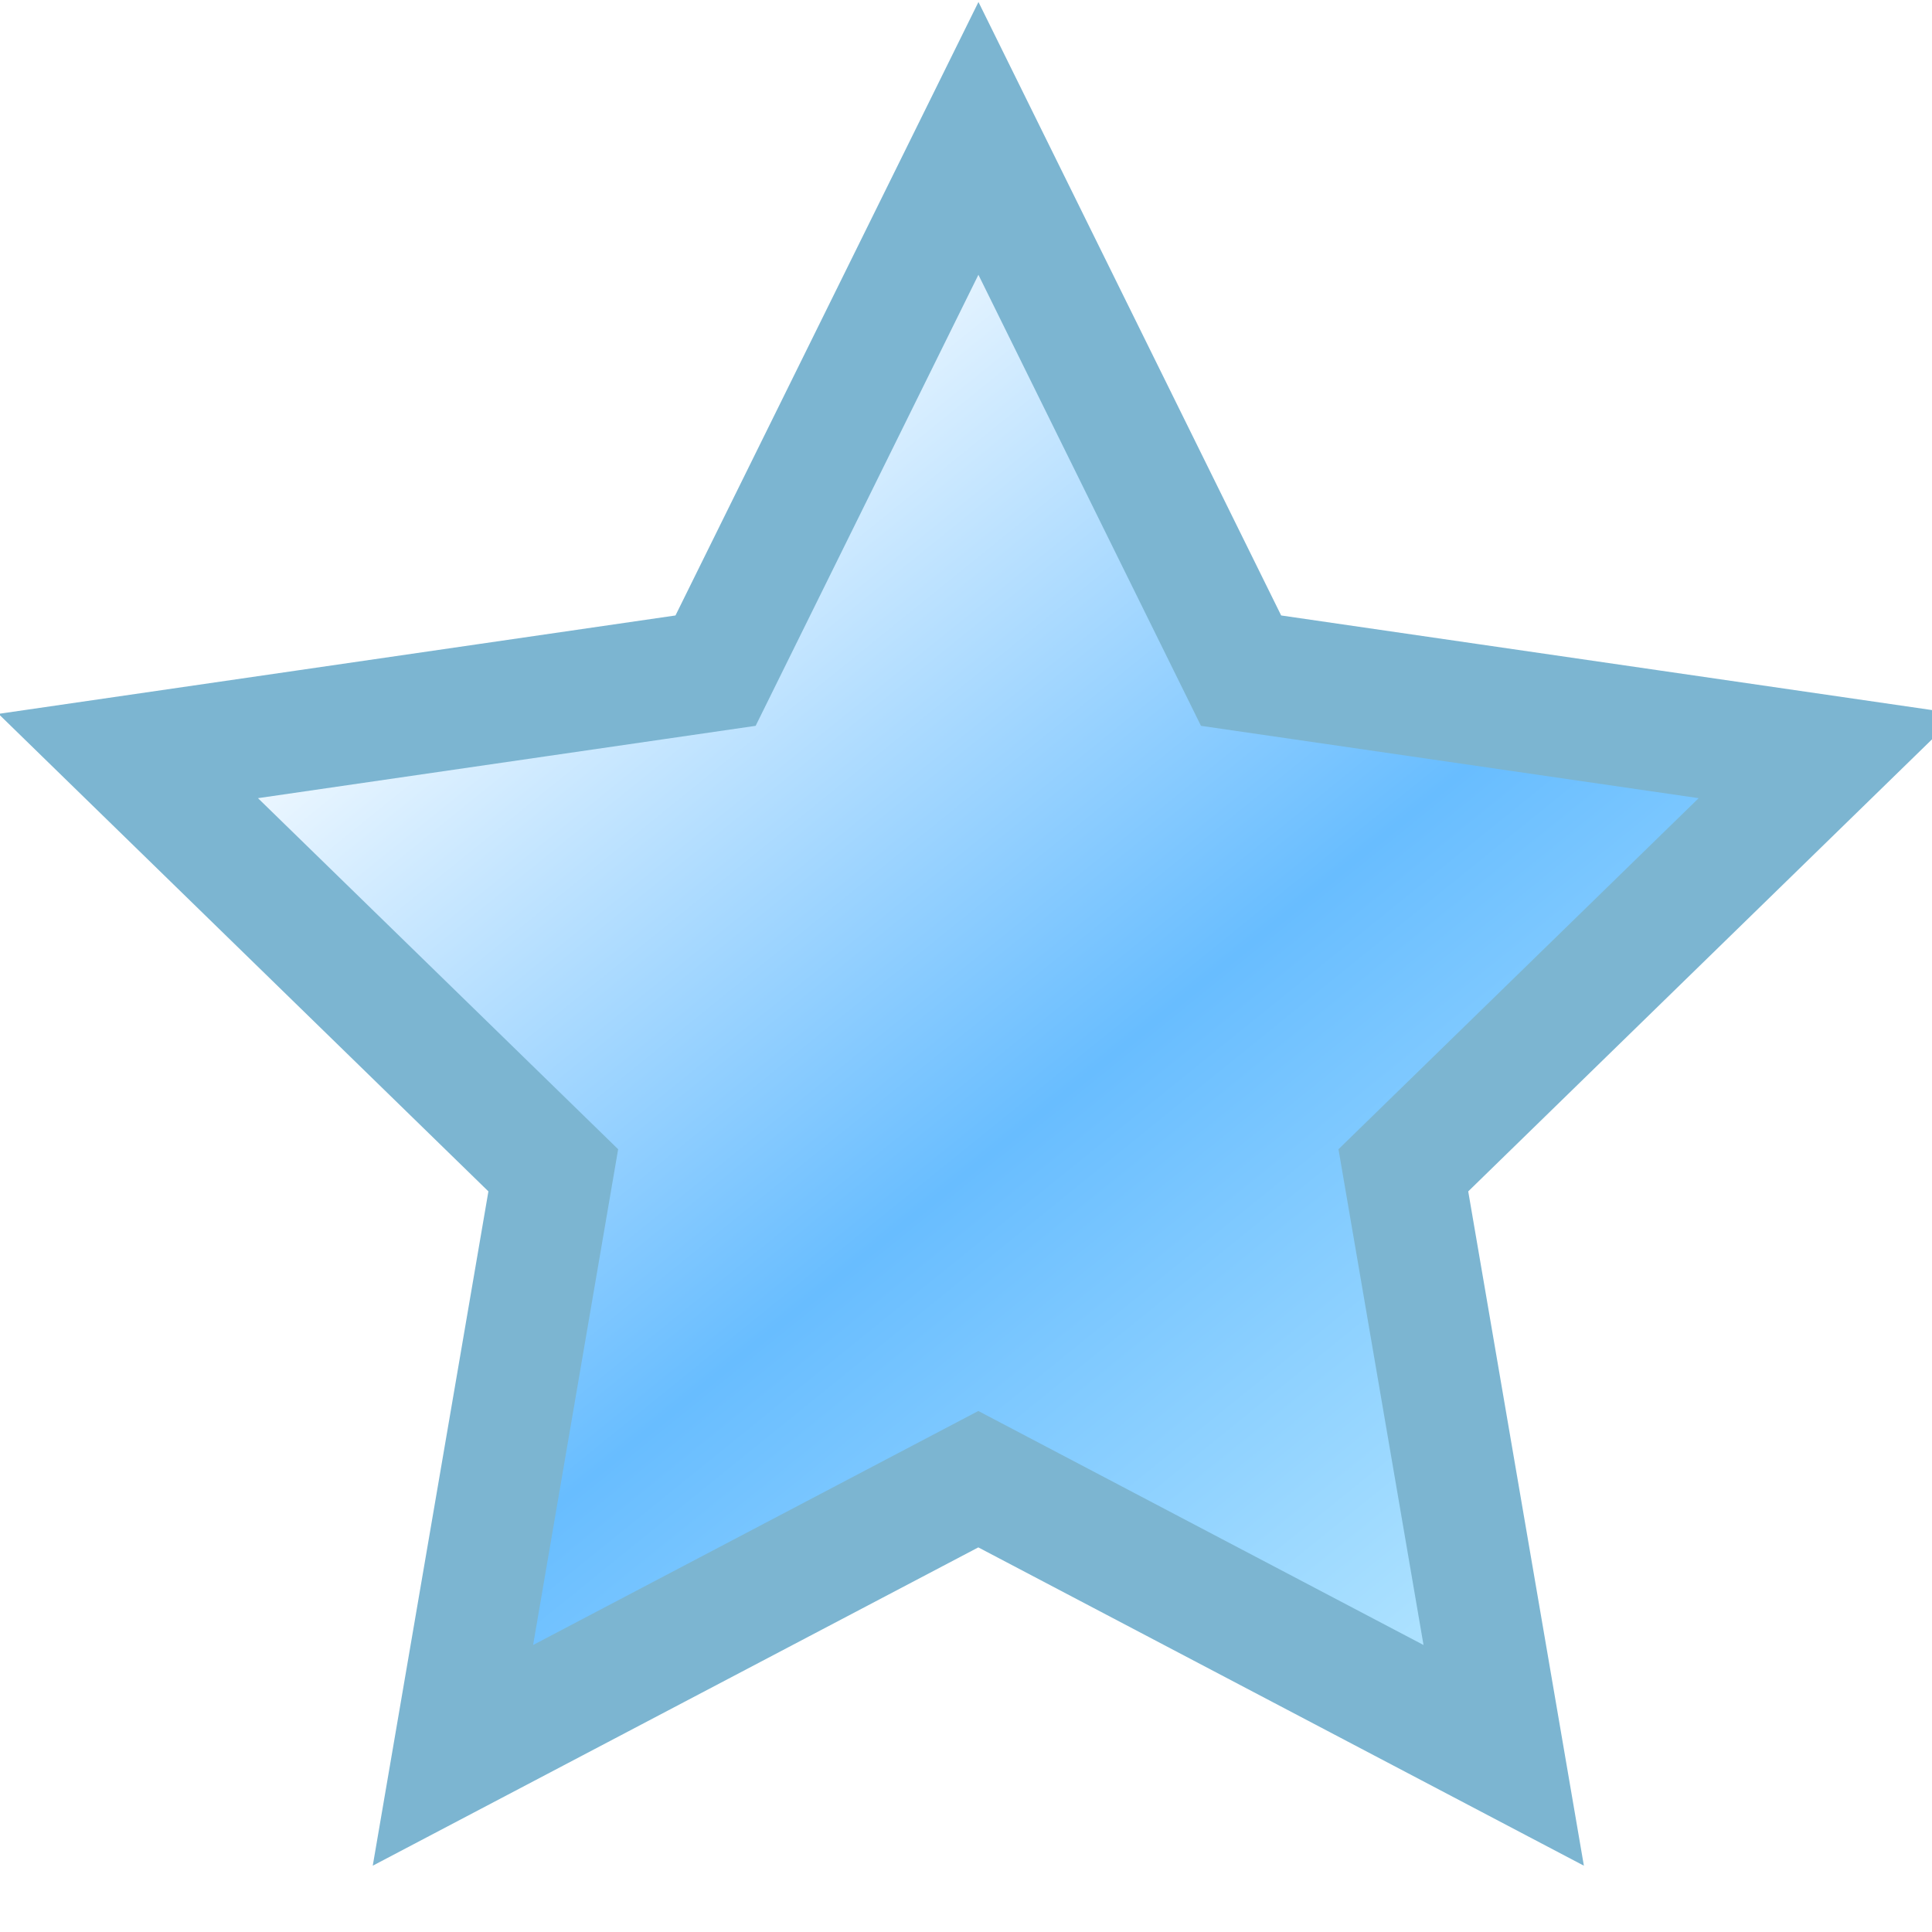
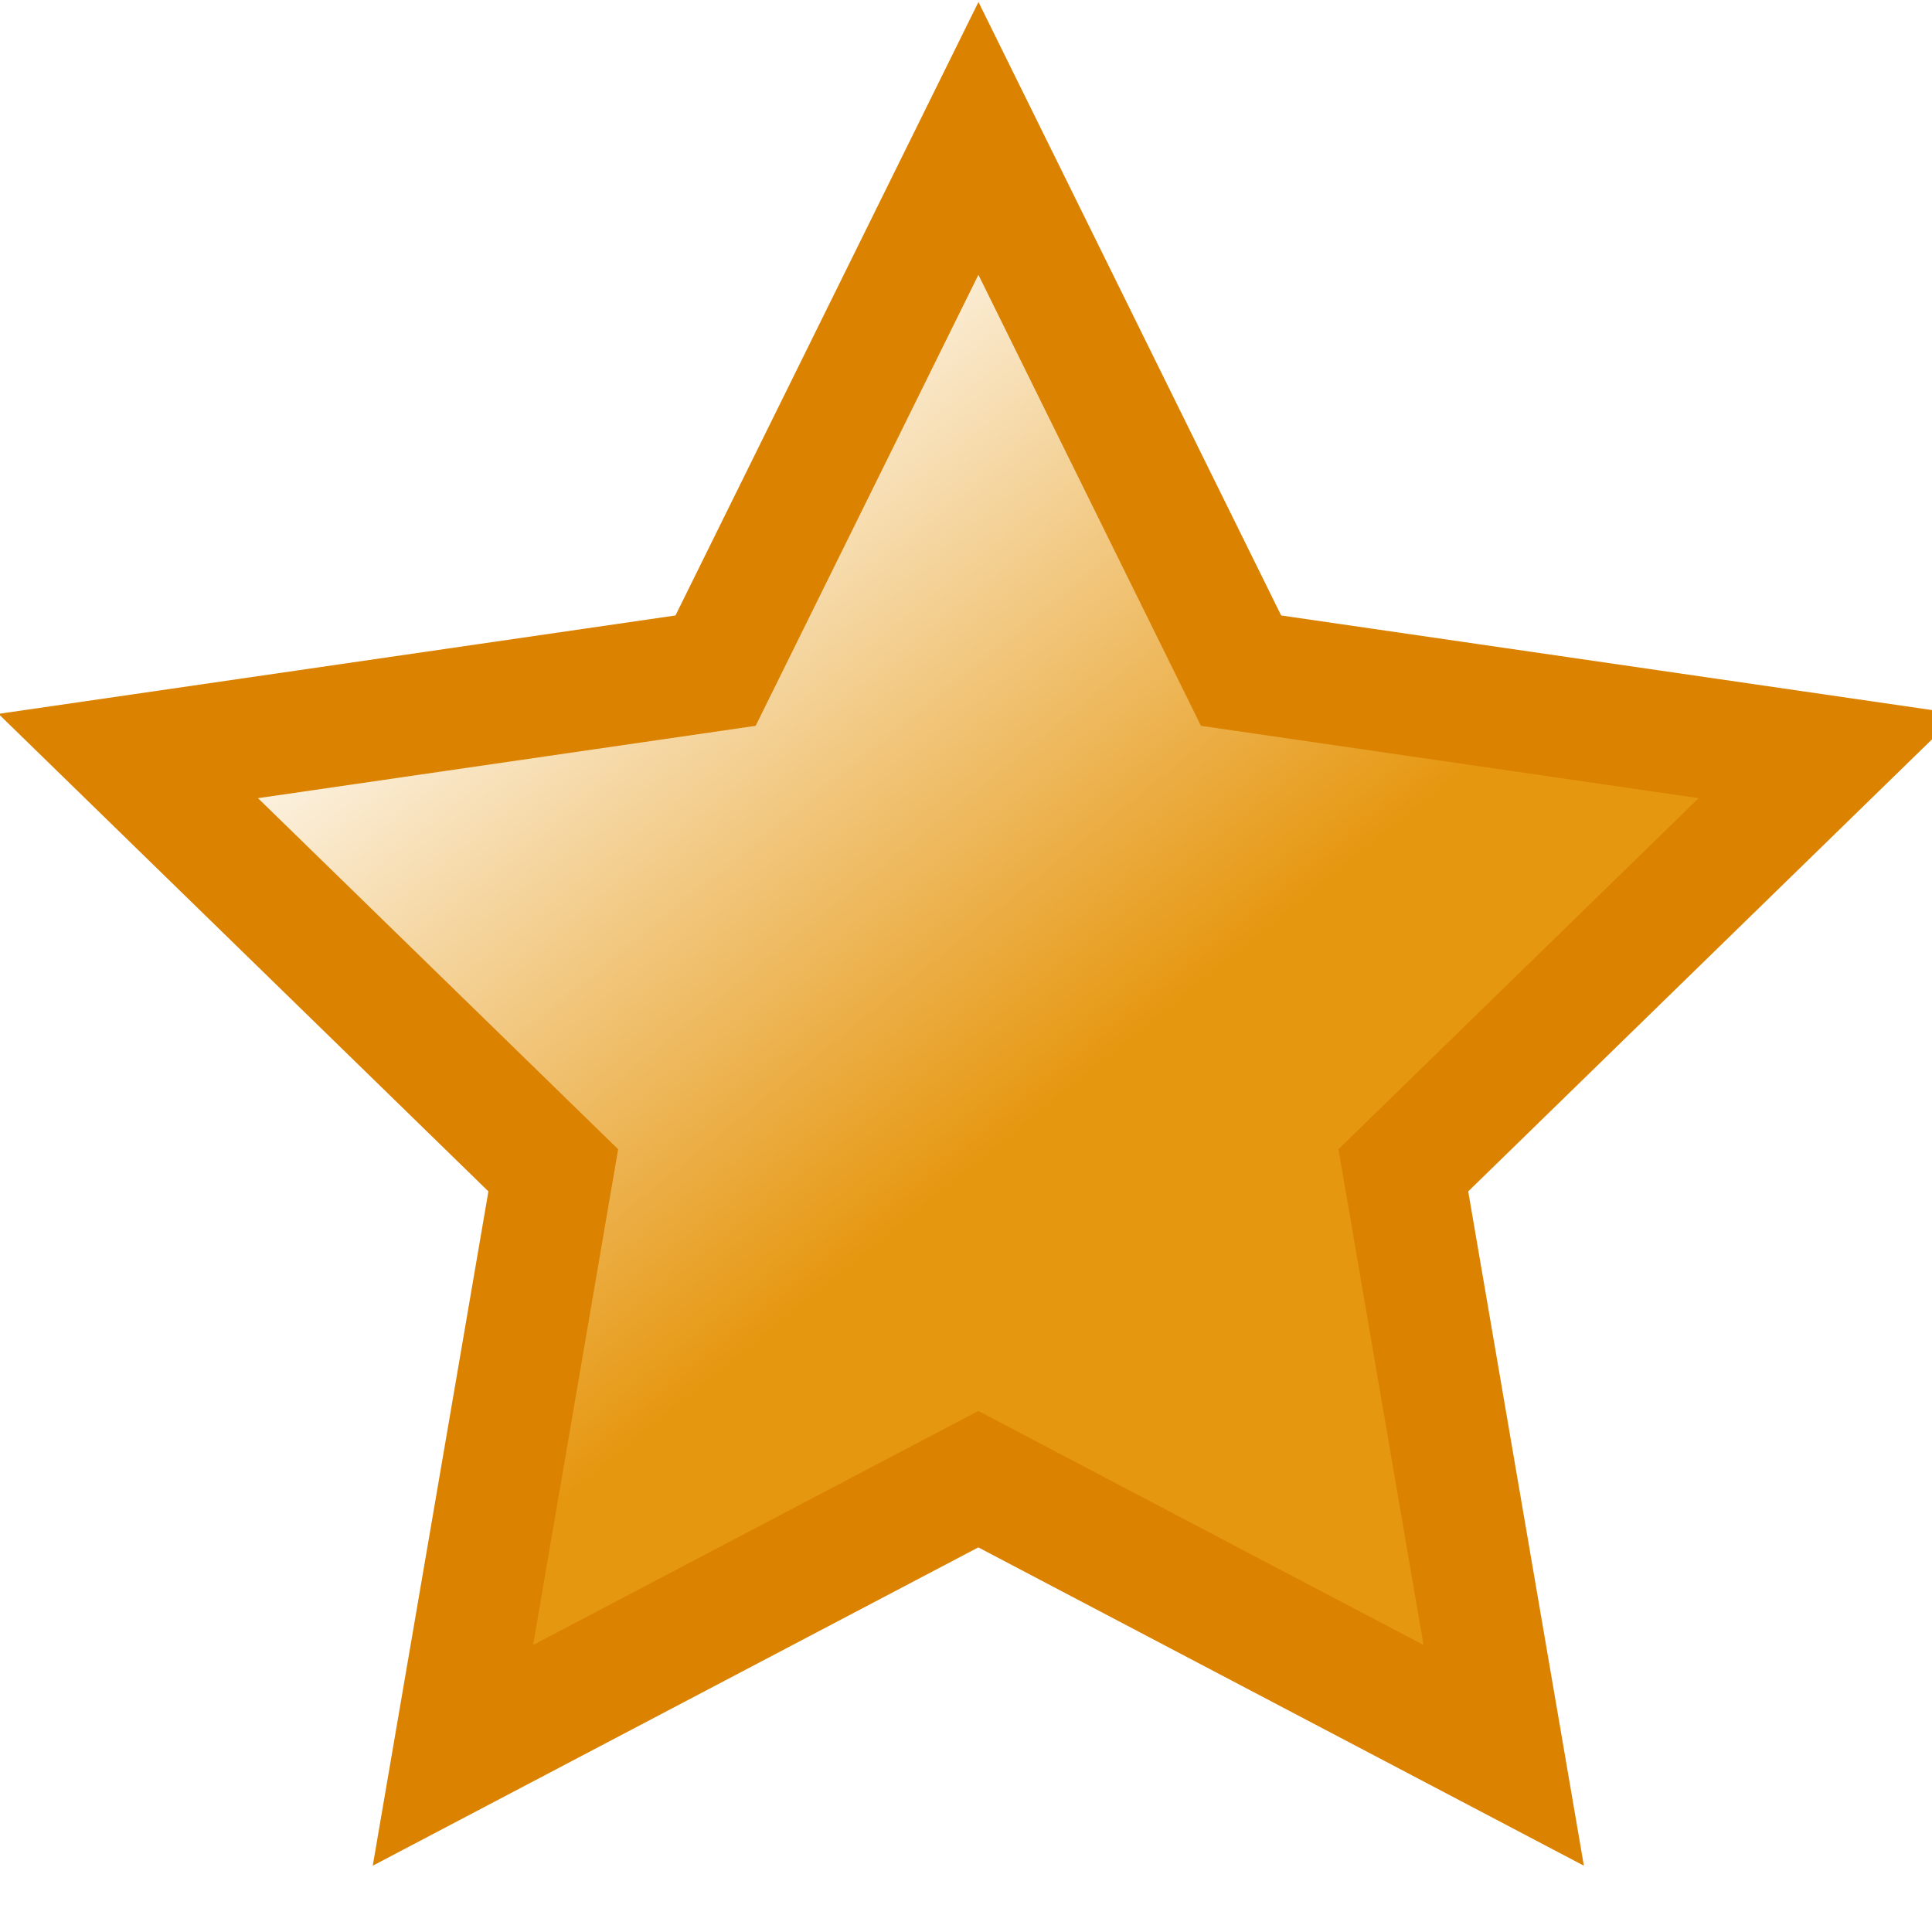
<svg xmlns="http://www.w3.org/2000/svg" xmlns:xlink="http://www.w3.org/1999/xlink" width="16" height="16">
  <defs>
    <linearGradient id="a">
-       <stop offset="0" stop-color="#c2edff" />
-       <stop offset=".5" stop-color="#68bdff" />
+       <stop offset="0" stop-color="#e69710" />
+       <stop offset=".5" stop-color="#e69710" />
      <stop offset="1" stop-color="#fff" />
    </linearGradient>
    <linearGradient x1="13.47" y1="14.363" x2="4.596" y2="3.397" id="b" xlink:href="#a" gradientUnits="userSpaceOnUse" />
  </defs>
-   <path d="M8.103 1.146l2.175 4.408 4.864.707-3.52 3.431.831 4.845-4.351-2.287-4.351 2.287.831-4.845-3.52-3.431 4.864-.707z" fill="url(#b)" stroke="#7cb5d1" stroke-width="1" />
+   <path d="M8.103 1.146l2.175 4.408 4.864.707-3.52 3.431.831 4.845-4.351-2.287-4.351 2.287.831-4.845-3.52-3.431 4.864-.707z" fill="url(#b)" stroke="#db8200" stroke-width="1" />
</svg>
